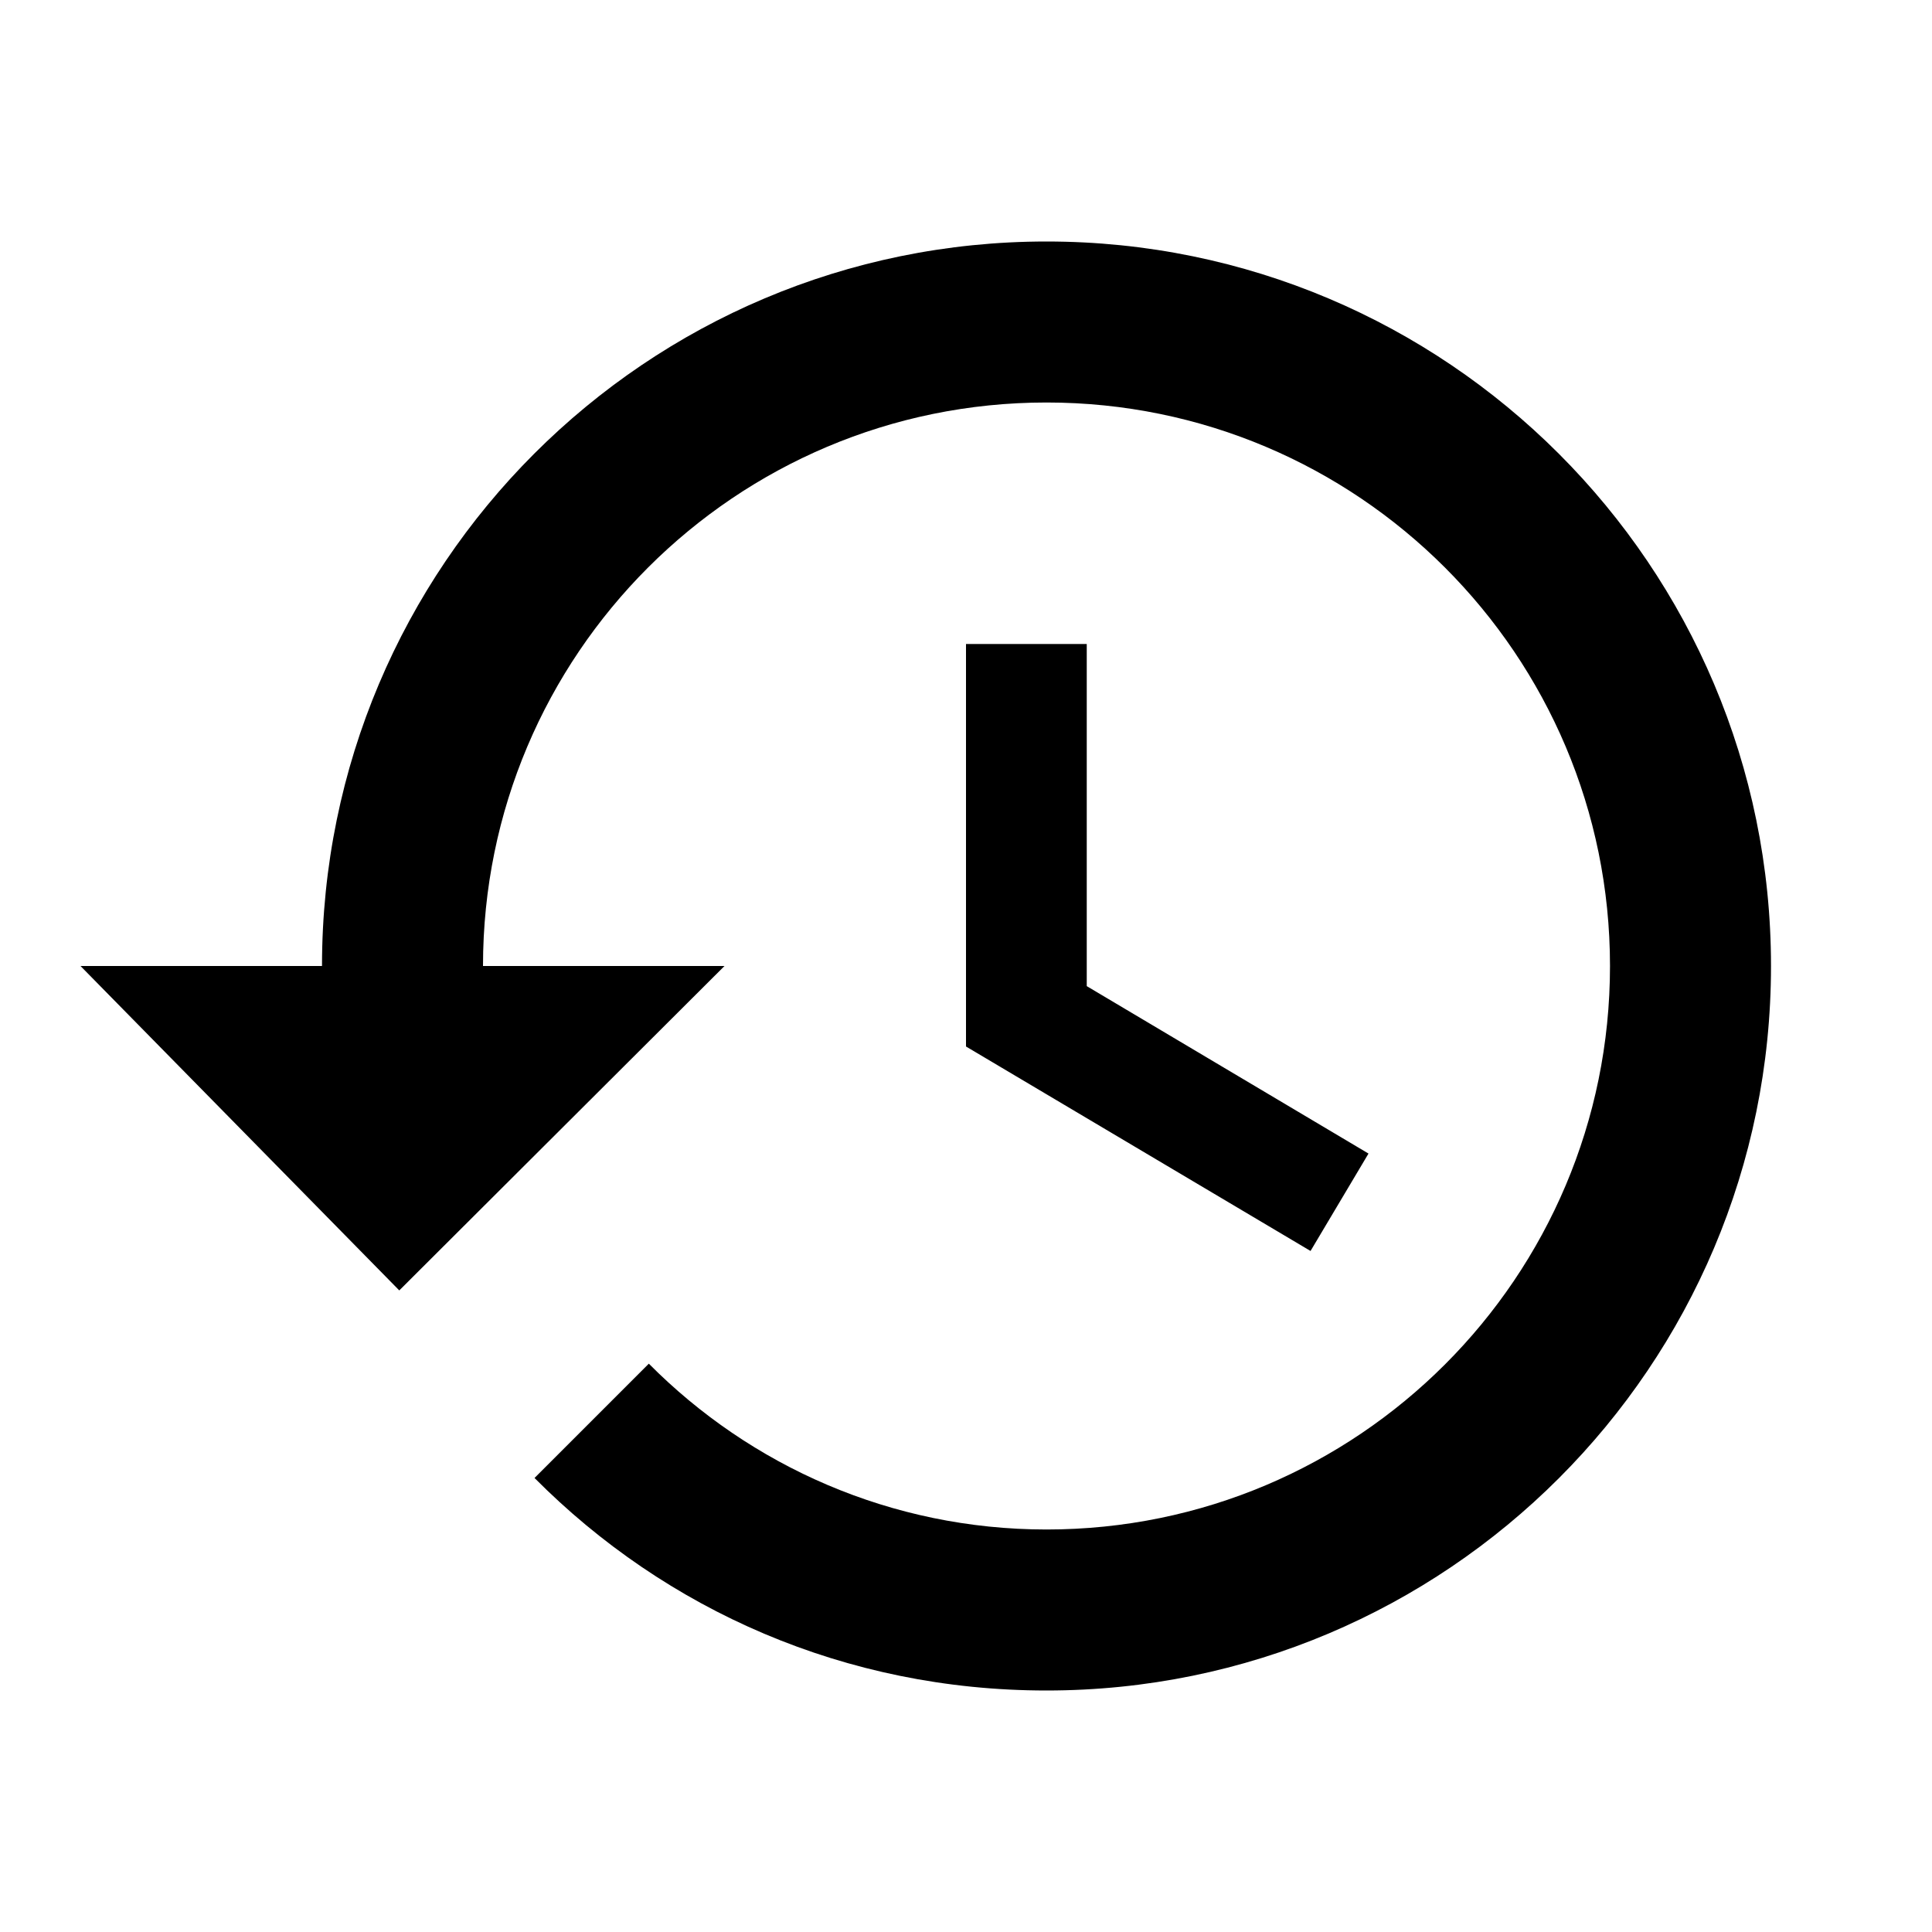
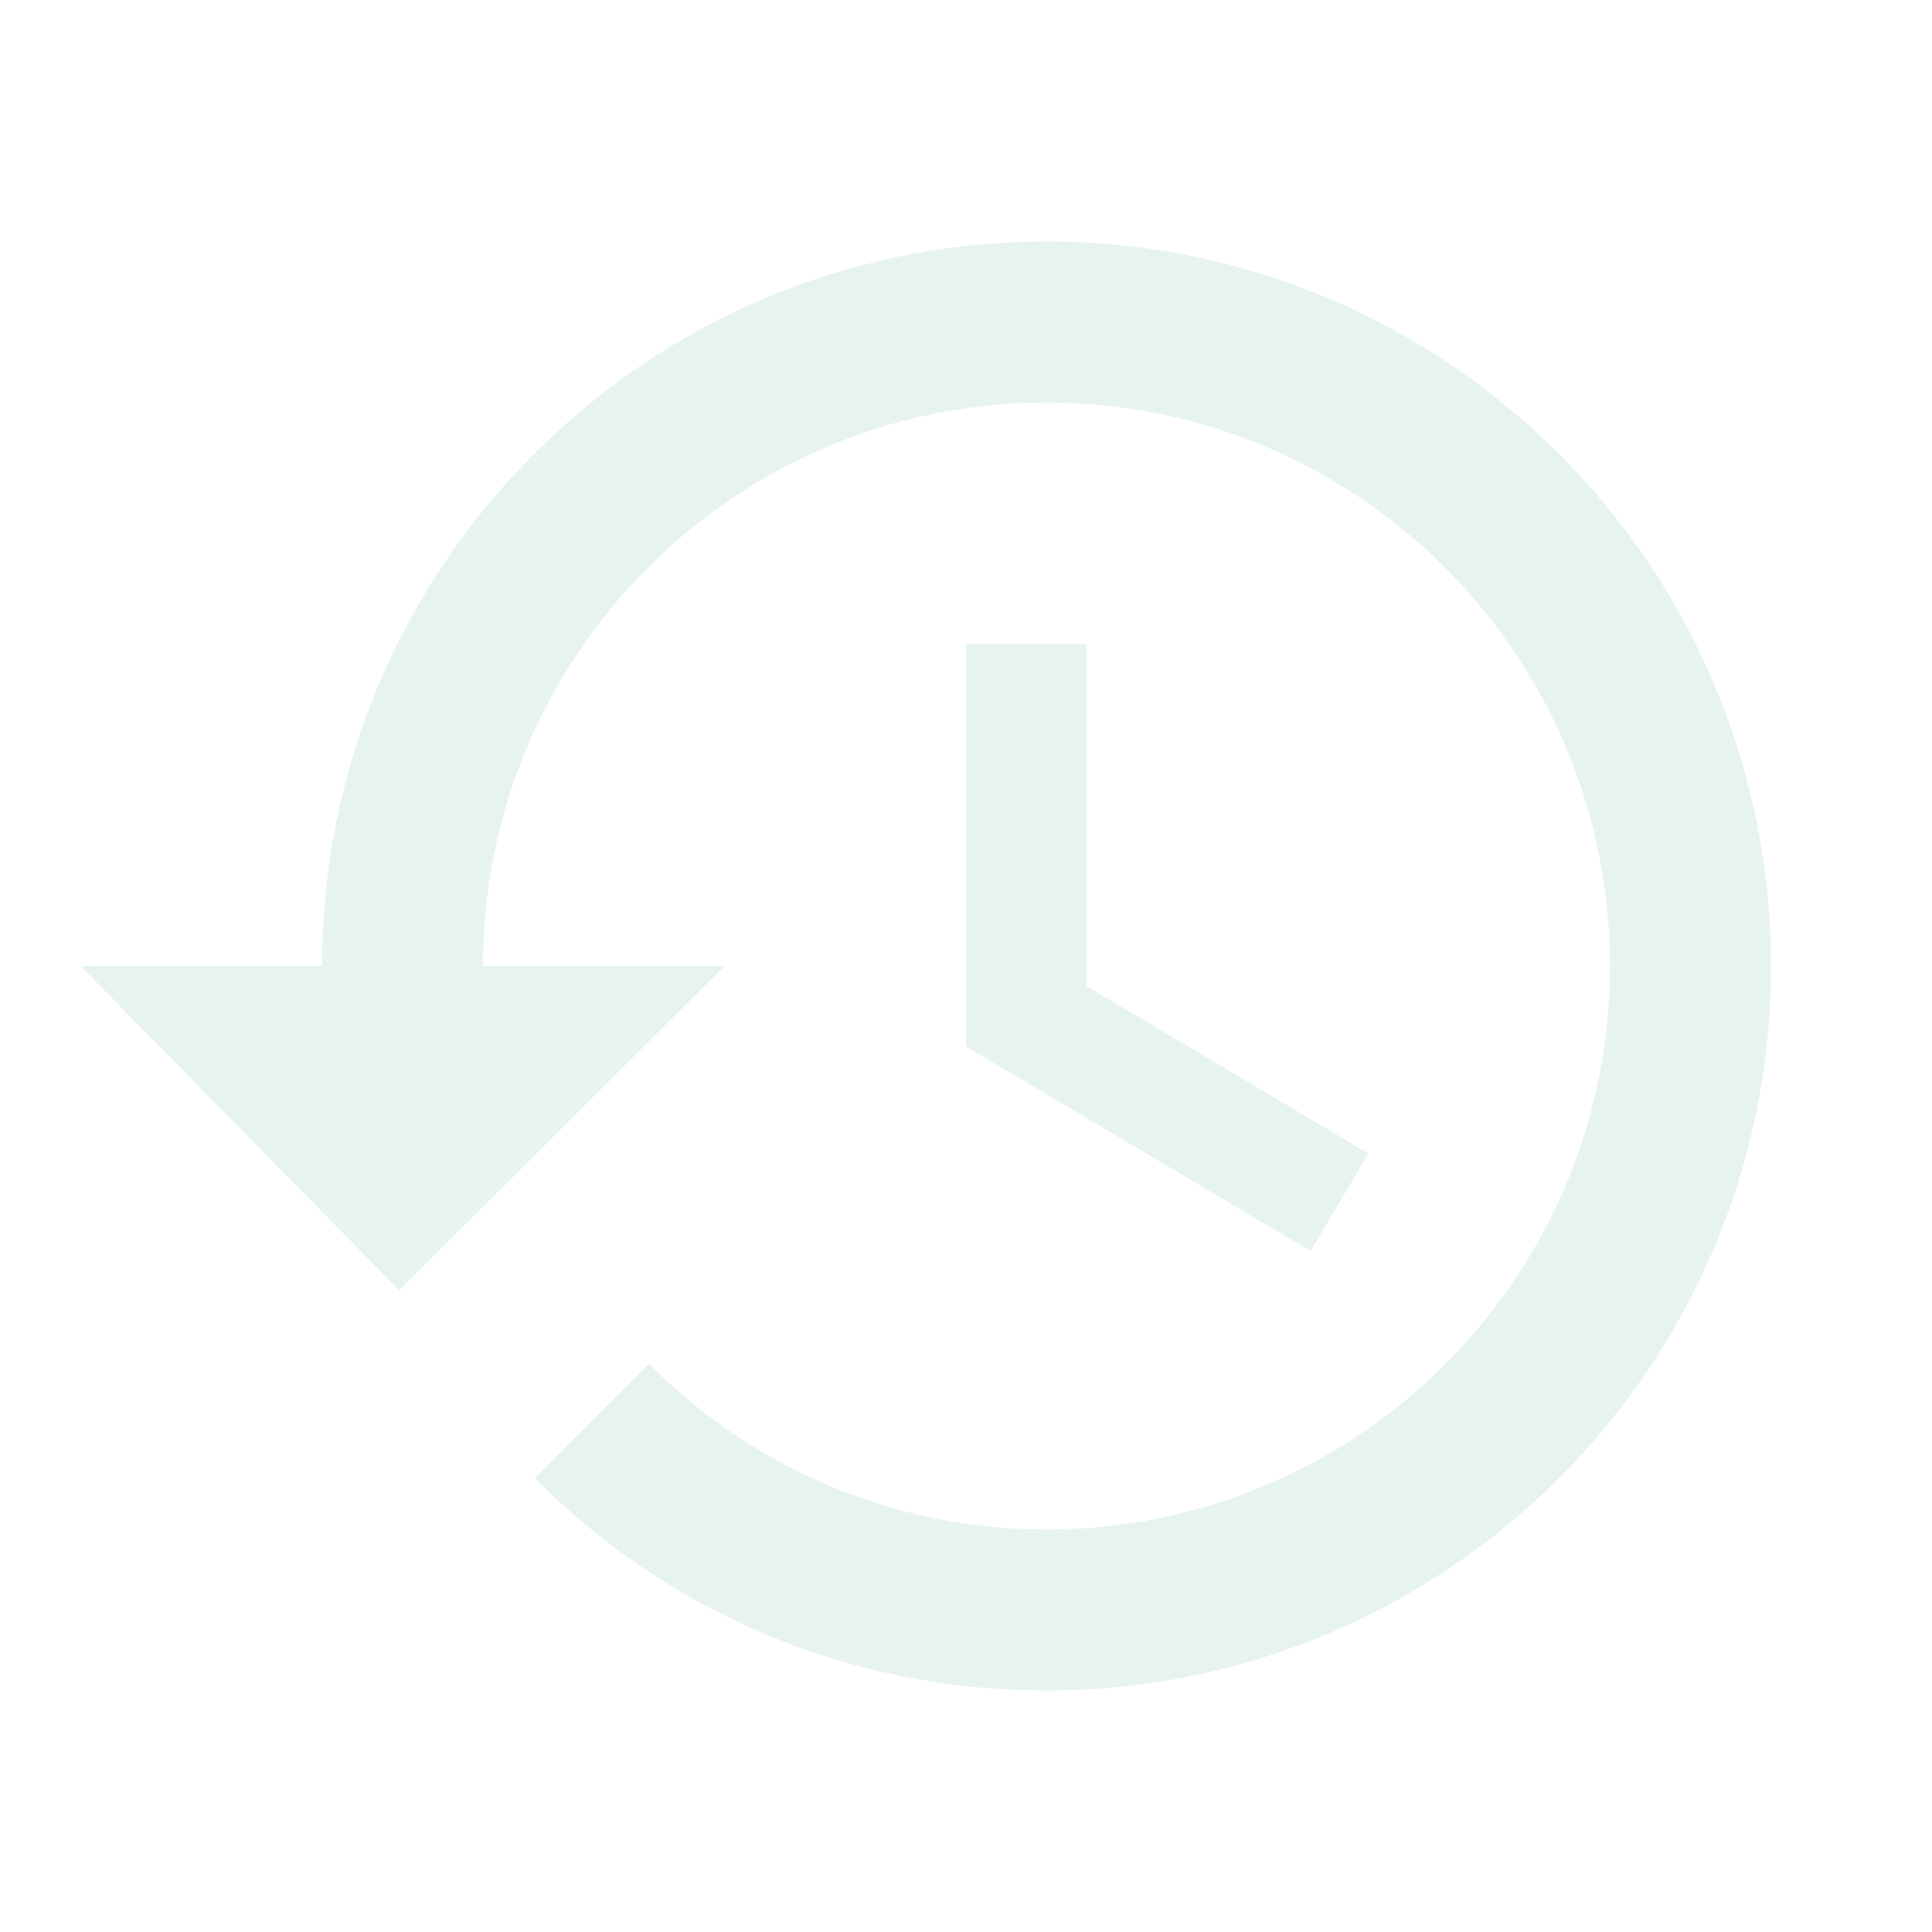
<svg xmlns="http://www.w3.org/2000/svg" viewBox="0 0 24 24">
-   <path d="M13.5,8H12V13L16.28,15.54L17,14.33L13.5,12.25V8M13,3A9,9 0 0,0 4,12H1L4.96,16.03L9,12H6A7,7 0 0,1 13,5A7,7 0 0,1 20,12A7,7 0 0,1 13,19C11.07,19 9.32,18.21 8.06,16.94L6.64,18.36C8.27,20 10.5,21 13,21A9,9 0 0,0 22,12A9,9 0 0,0 13,3" />
+   <path fill="#E7F3F1" d="M13.5,8H12V13L16.28,15.54L17,14.33L13.5,12.25V8M13,3A9,9 0 0,0 4,12H1L4.96,16.03L9,12H6A7,7 0 0,1 13,5A7,7 0 0,1 20,12A7,7 0 0,1 13,19C11.07,19 9.32,18.21 8.06,16.94L6.64,18.36C8.27,20 10.5,21 13,21A9,9 0 0,0 22,12A9,9 0 0,0 13,3" />
</svg>
